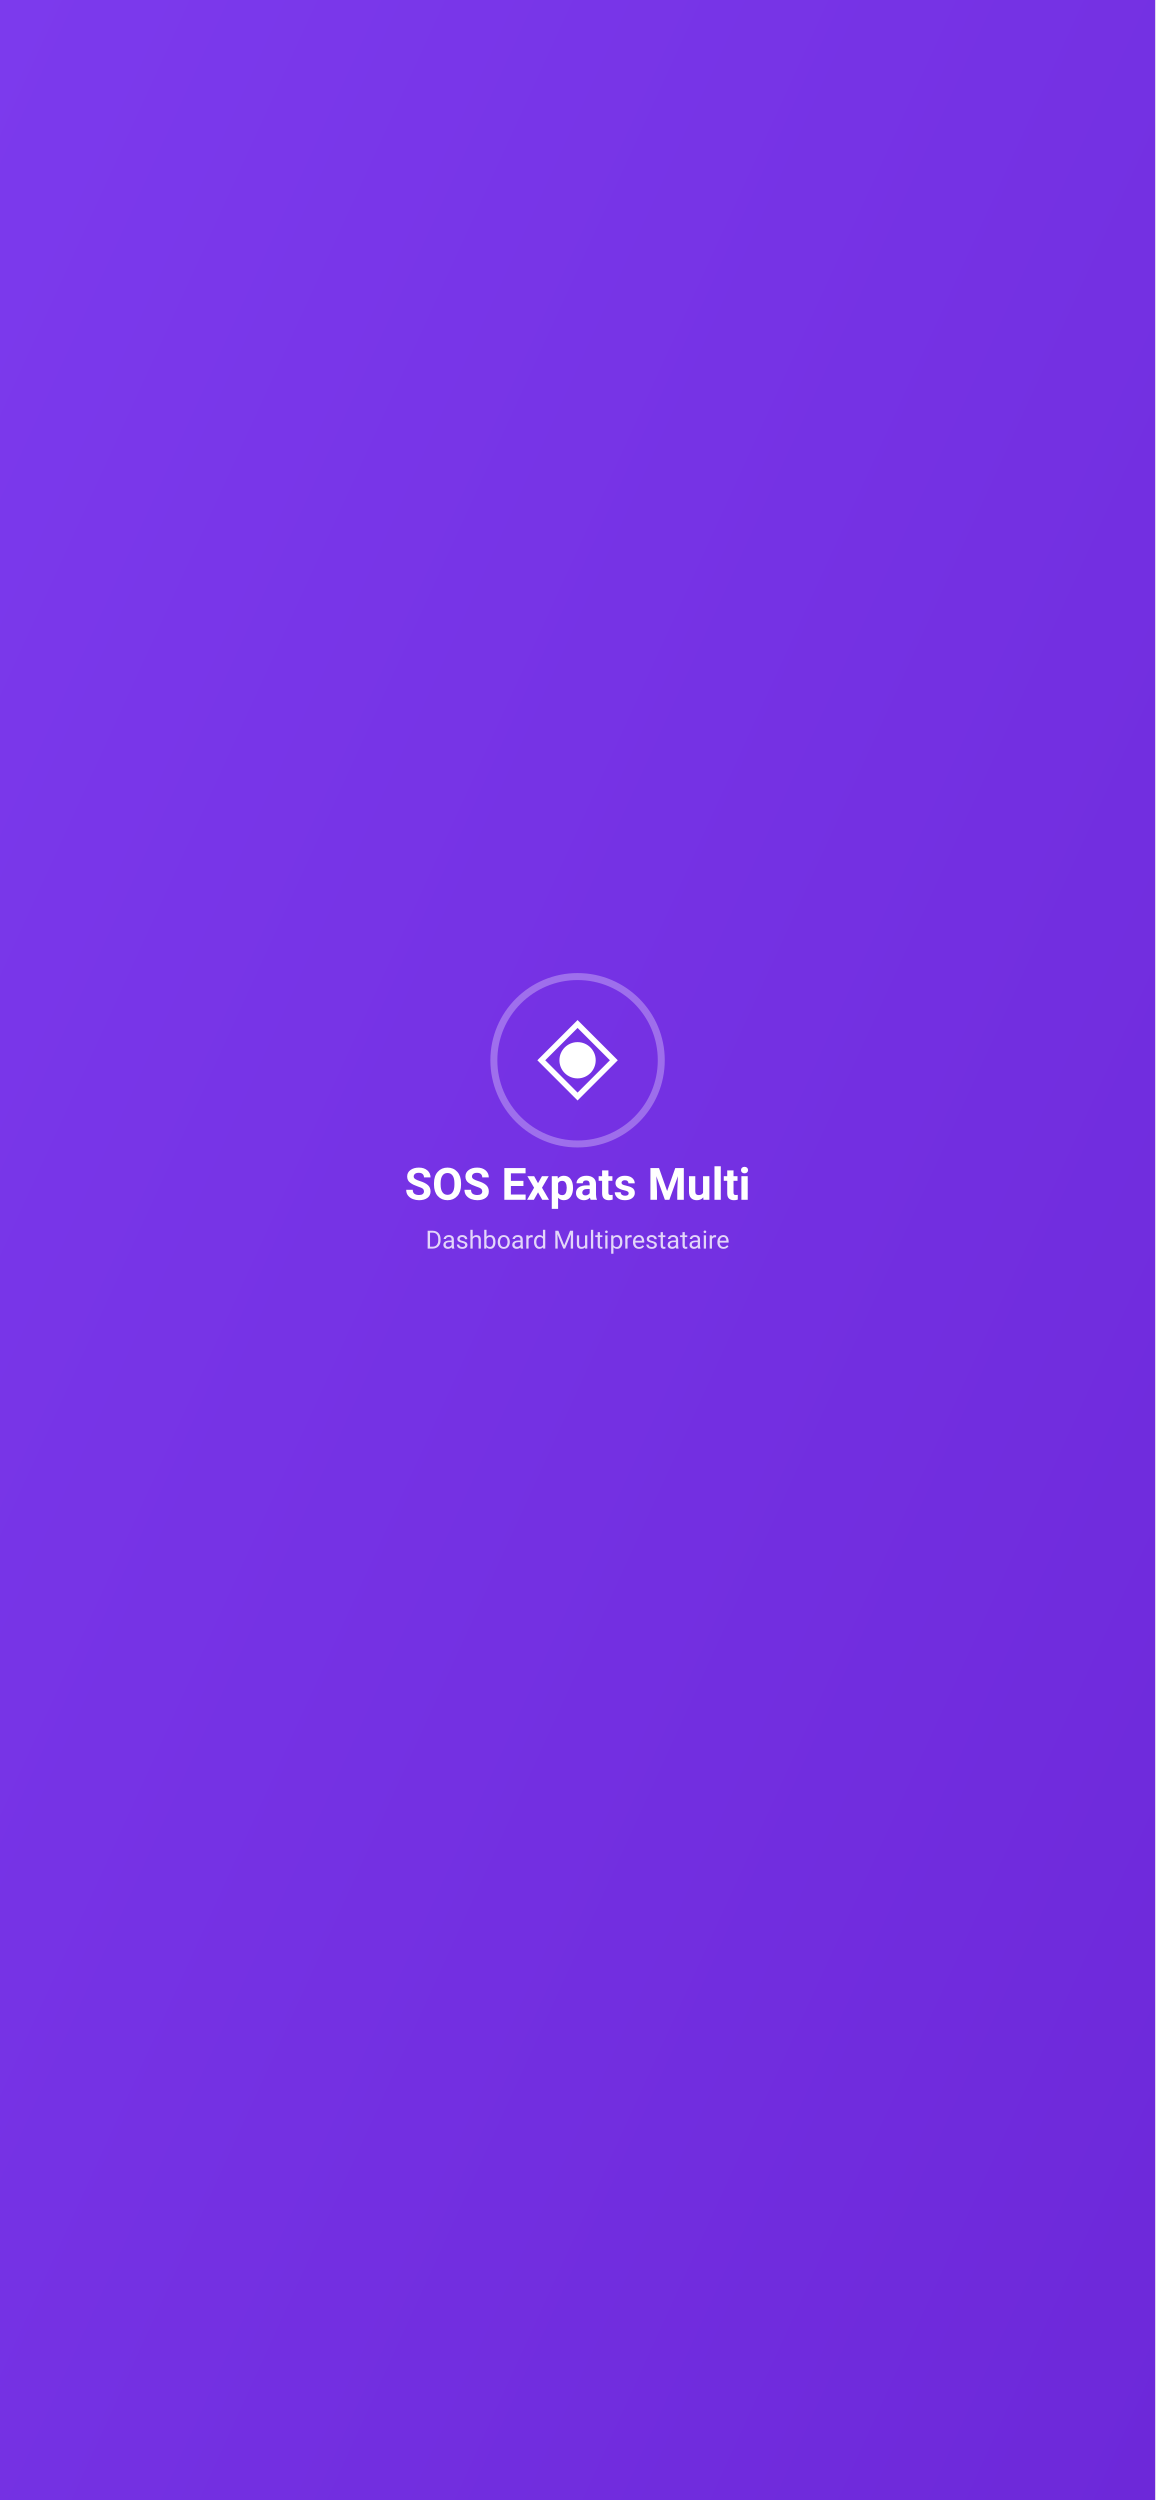
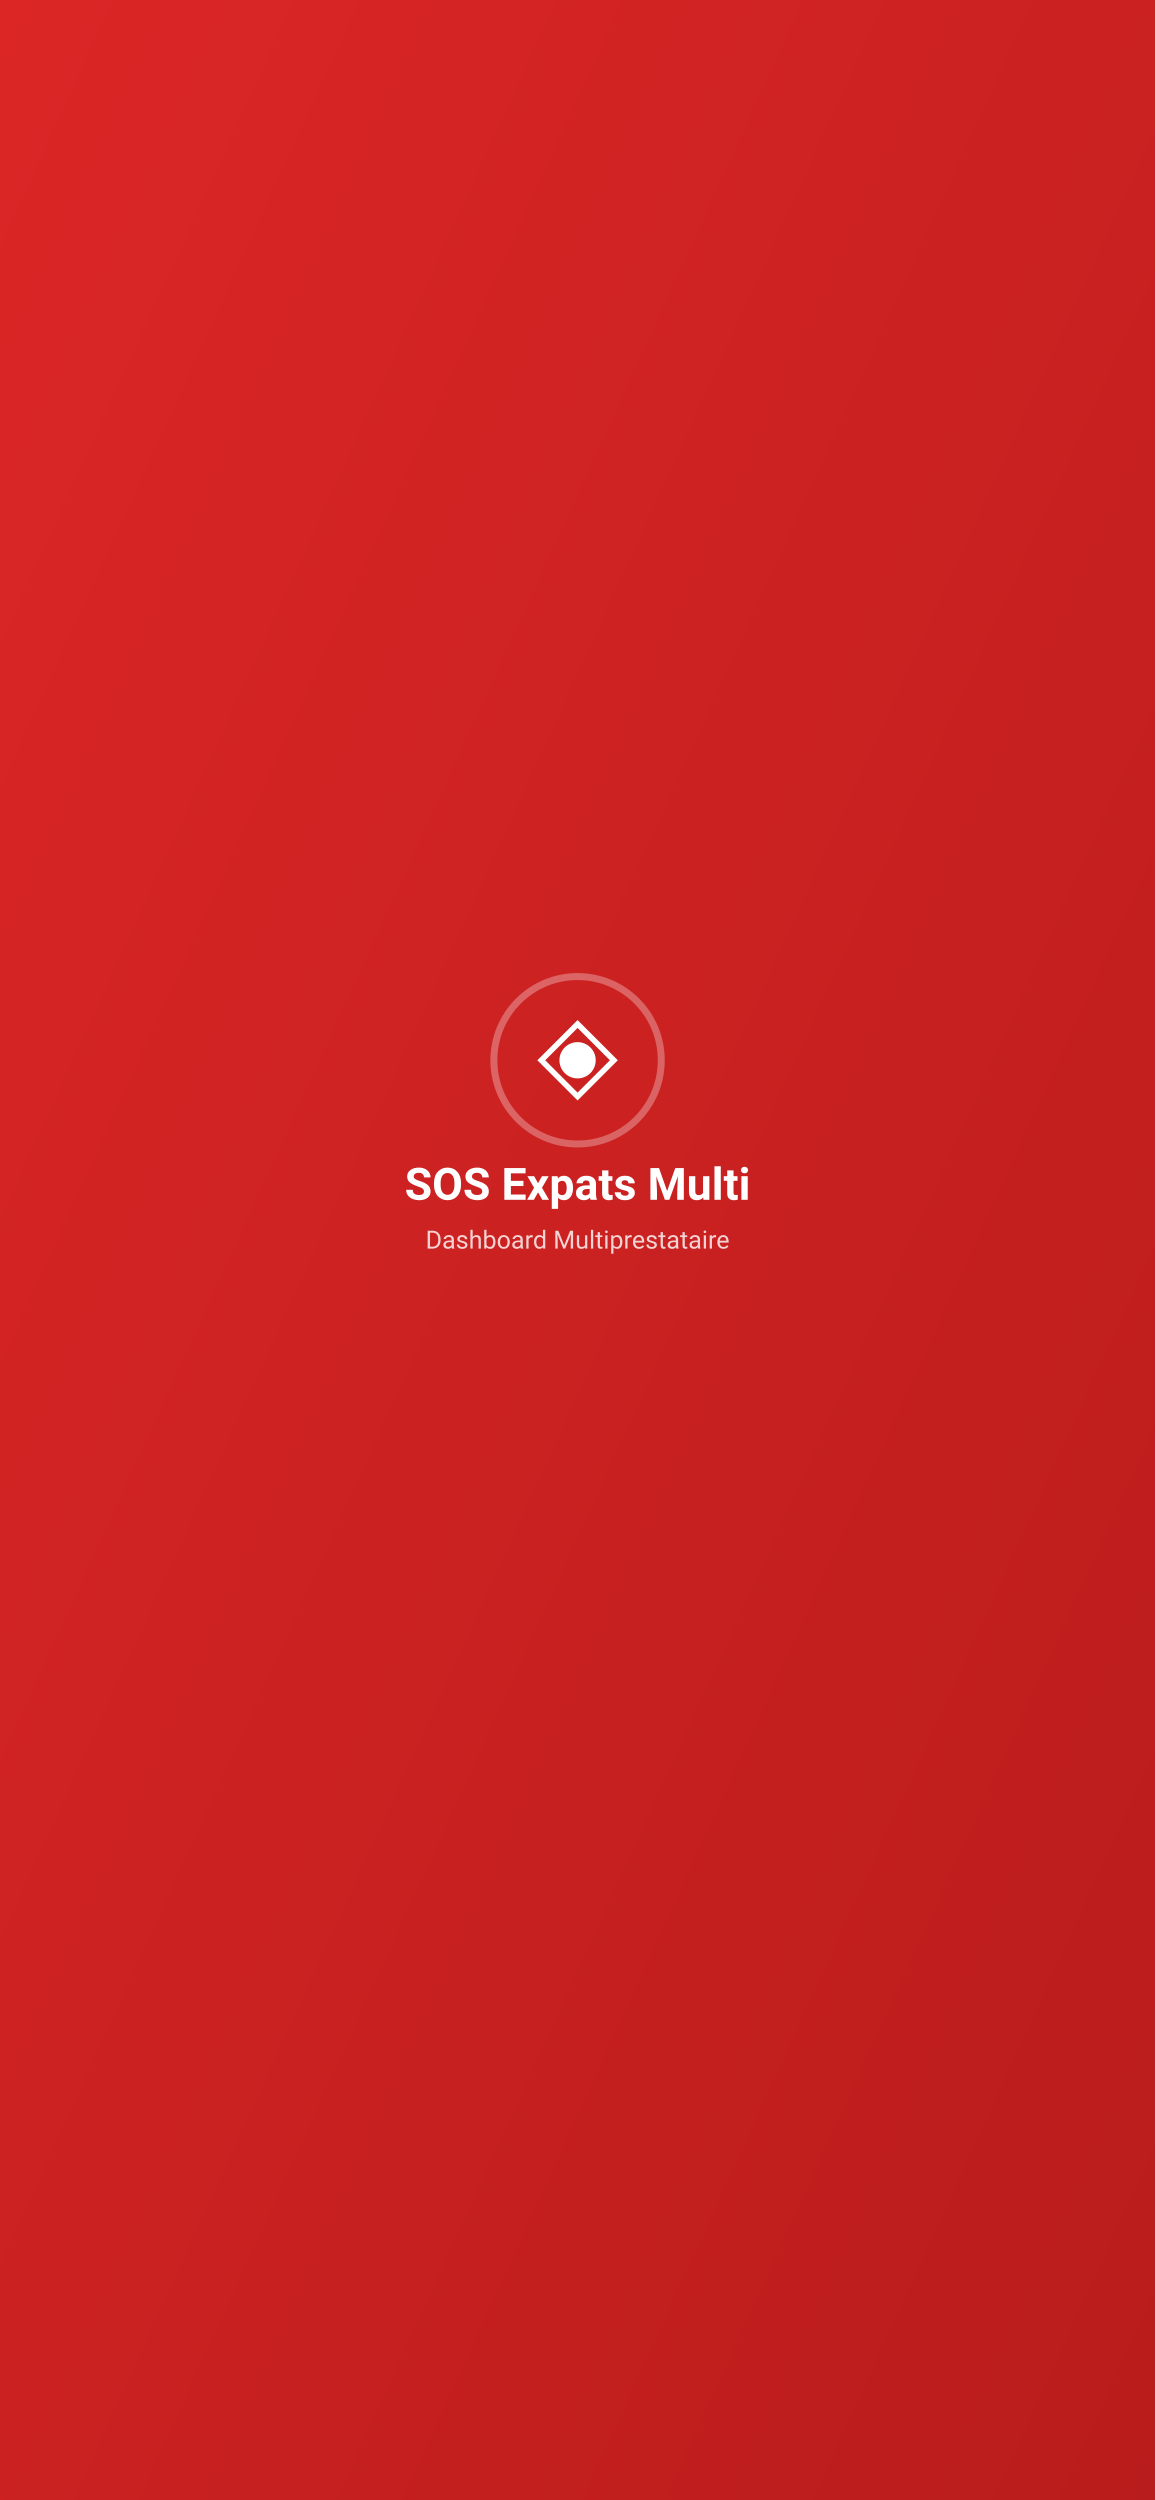
<svg xmlns="http://www.w3.org/2000/svg" viewBox="0 0 828 1792">
  <defs>
    <linearGradient id="bg" x1="0%" y1="0%" x2="100%" y2="100%">
-       <stop offset="0%" style="stop-color:#7C3AED" />
-       <stop offset="100%" style="stop-color:#6D28D9" />
+       <stop offset="0%" style="stop-color:#DC2626" />
+       <stop offset="100%" style="stop-color:#B91C1C" />
    </linearGradient>
  </defs>
  <rect width="828" height="1792" fill="url(#bg)" />
  <g transform="translate(414, 760)">
    <circle cx="0" cy="0" r="60" stroke="white" stroke-width="5" fill="none" opacity="0.3" />
    <path d="M-26 0 L0 -26 L26 0 L0 26 Z" stroke="white" stroke-width="4" fill="none" />
    <circle cx="0" cy="0" r="13" fill="white" />
    <text x="0" y="100" text-anchor="middle" fill="white" font-family="-apple-system, BlinkMacSystemFont, 'Segoe UI', Roboto, sans-serif" font-size="32" font-weight="600">SOS Expats Multi</text>
    <text x="0" y="135" text-anchor="middle" fill="white" font-family="-apple-system, BlinkMacSystemFont, 'Segoe UI', Roboto, sans-serif" font-size="18" opacity="0.8">Dashboard Multiprestataire</text>
  </g>
</svg>
